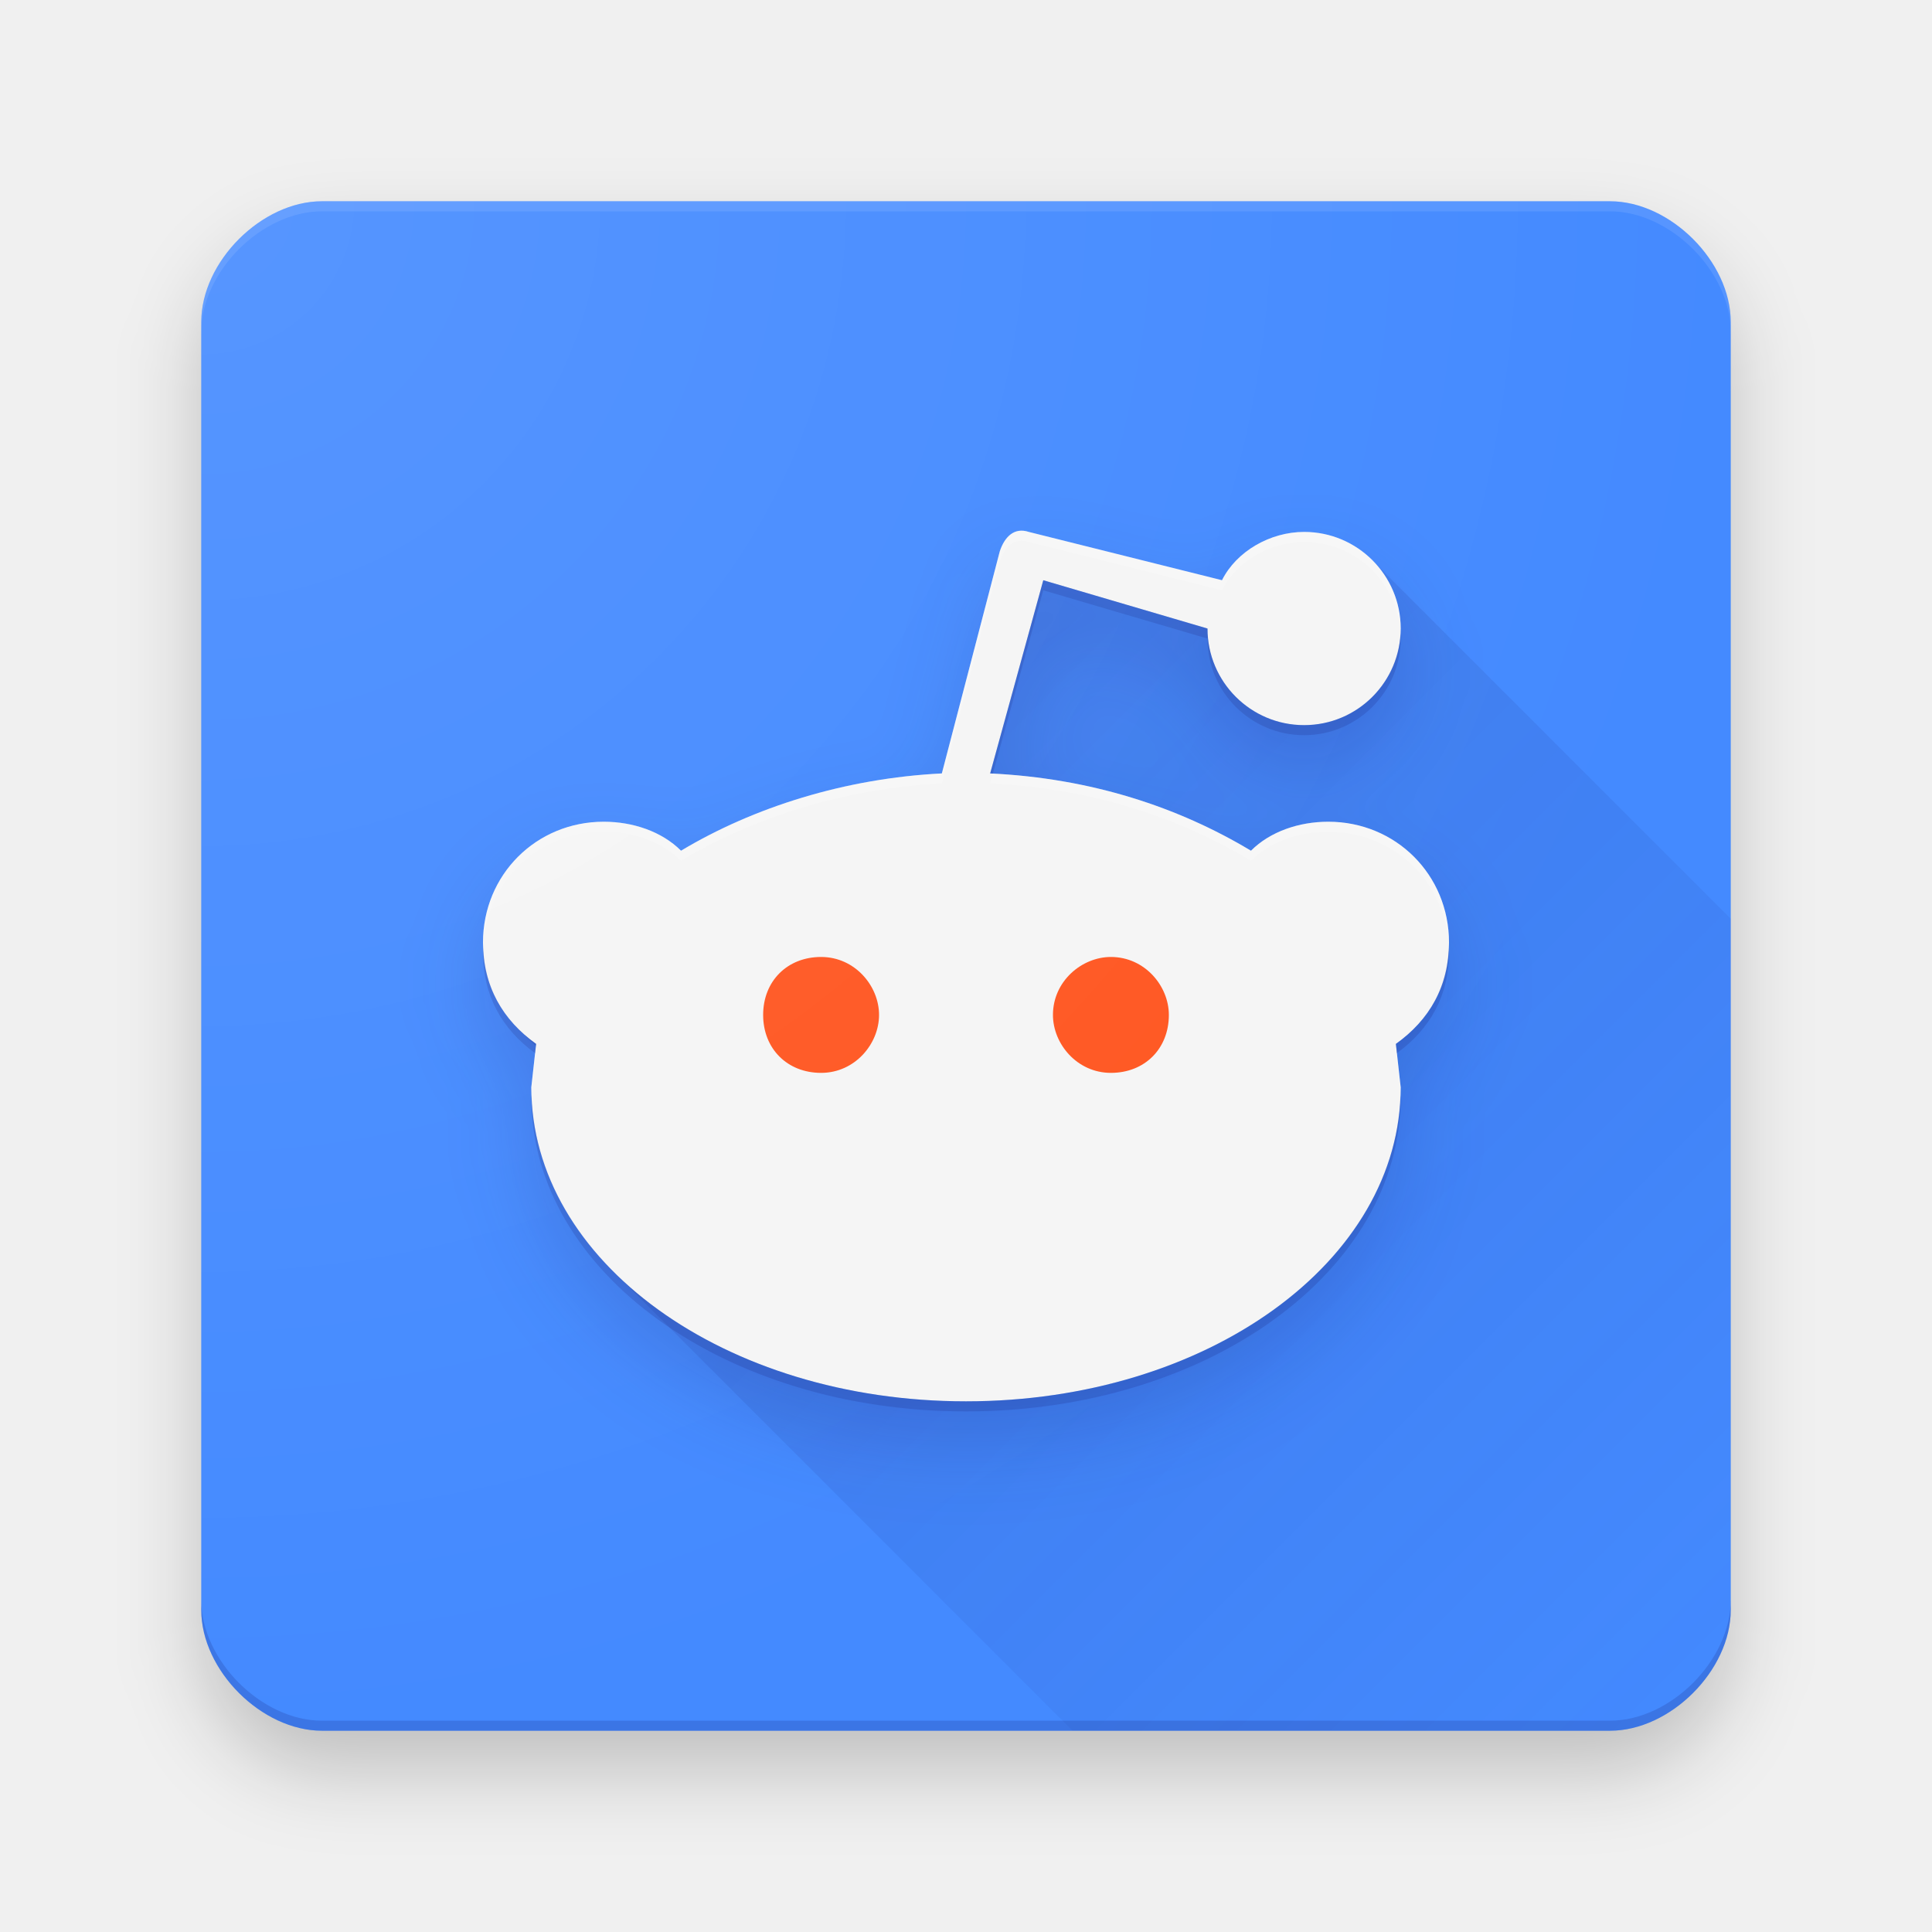
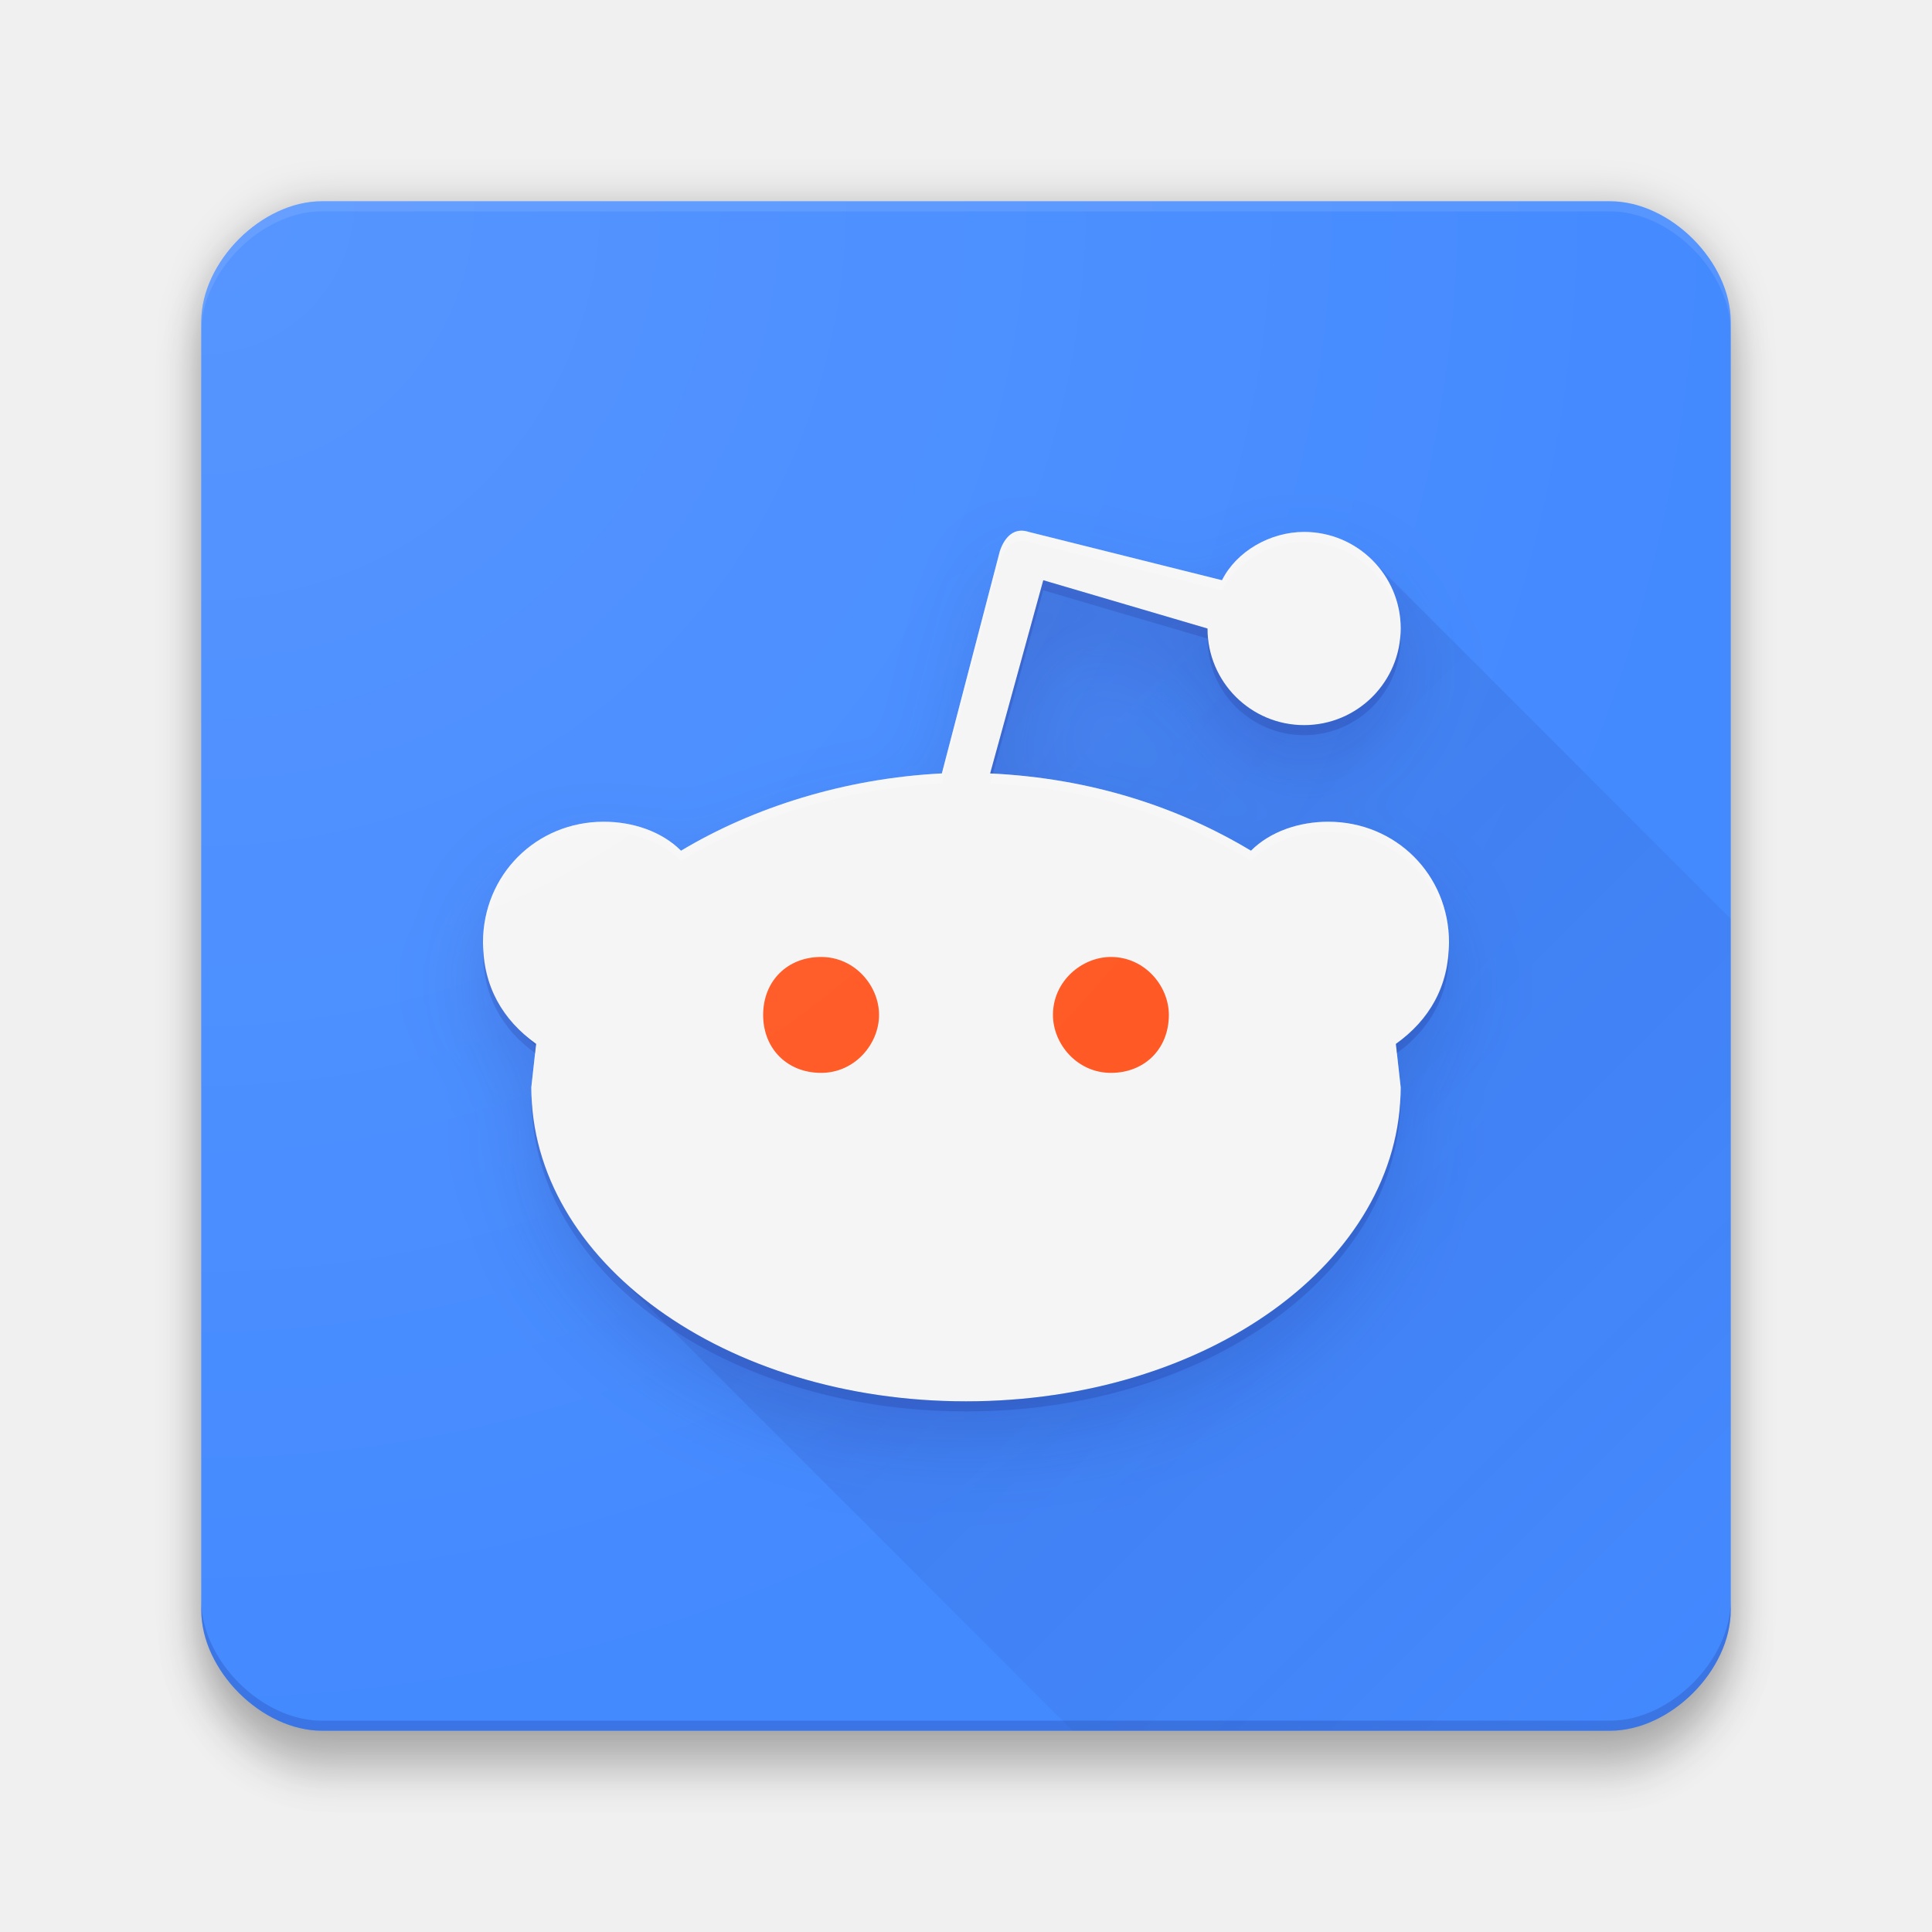
<svg xmlns="http://www.w3.org/2000/svg" xmlns:xlink="http://www.w3.org/1999/xlink" width="192" height="192" viewBox="0 0 192 192" id="svg2" version="1.1">
  <defs id="defs4">
    <linearGradient id="linearGradient19508">
      <stop style="stop-color:#1a237e;stop-opacity:1;" offset="0" id="stop19510" />
      <stop style="stop-color:#1a237e;stop-opacity:0;" offset="1" id="stop19512" />
    </linearGradient>
    <linearGradient id="linearGradient4194">
      <stop id="stop4196" offset="0" style="stop-color:#ffffff;stop-opacity:1;" />
      <stop id="stop4198" offset="1" style="stop-color:#ffffff;stop-opacity:0;" />
    </linearGradient>
    <clipPath id="clipPath10430" clipPathUnits="userSpaceOnUse">
      <path id="path10432" d="m 1241.028,39.341 224.537,0 0,178.031 -224.537,0 0,-178.031 z" />
    </clipPath>
    <clipPath id="clipPath10438" clipPathUnits="userSpaceOnUse">
      <path id="path10440" d="m 1260.156,213.348 0,-170.227 191.334,0 0,170.227" />
    </clipPath>
    <radialGradient gradientUnits="userSpaceOnUse" gradientTransform="matrix(2.6607556e-7,2,-2,2.6629458e-7,1780.725,840.3619)" r="76" fy="880.362" fx="20" cy="880.362" cx="20" id="radialGradient4200" xlink:href="#linearGradient4194" />
    <filter id="filter5248" style="color-interpolation-filters:sRGB;">
      <feFlood id="feFlood5250" result="flood" flood-color="rgb(0,0,0)" flood-opacity="0.2" />
      <feComposite id="feComposite5252" result="composite1" operator="in" in2="SourceGraphic" in="flood" />
-       <feGaussianBlur id="feGaussianBlur5254" result="blur" stdDeviation="4" in="composite1" />
+       <feGaussianBlur id="feGaussianBlur5254" result="blur" stdDeviation="2" in="composite1" />
      <feOffset id="feOffset5256" result="offset" dy="4" dx="4.57967e-015" />
-       <feComposite id="feComposite5258" result="composite2" operator="over" in2="offset" in="SourceGraphic" />
+       <feComposite id="feComposite5258" result="fbSourceGraphic" operator="over" in2="offset" in="SourceGraphic" />
+       <feColorMatrix result="fbSourceGraphicAlpha" in="fbSourceGraphic" values="0 0 0 -1 0 0 0 0 -1 0 0 0 0 -1 0 0 0 0 1 0" id="feColorMatrix4192" />
+       <feFlood id="feFlood4194" flood-opacity="0.2" flood-color="rgb(0,0,0)" result="flood" in="fbSourceGraphic" />
+       <feComposite id="feComposite4196" in2="fbSourceGraphic" in="flood" operator="in" result="composite1" />
+       <feGaussianBlur id="feGaussianBlur4198" in="composite1" stdDeviation="2" result="blur" />
+       <feOffset id="feOffset4200" dx="0" dy="0" result="offset" />
+       <feComposite id="feComposite4202" in2="offset" in="fbSourceGraphic" operator="over" result="composite2" />
    </filter>
    <linearGradient xlink:href="#linearGradient19508" id="linearGradient19514" x1="52.676" y1="52.676" x2="172" y2="172" gradientUnits="userSpaceOnUse" />
    <filter style="color-interpolation-filters:sRGB;" id="filter19520" height="1.3">
      <feFlood flood-opacity="0.2" flood-color="rgb(26,35,126)" result="flood" id="feFlood19522" />
      <feComposite in="flood" in2="SourceGraphic" operator="in" result="composite1" id="feComposite19524" />
      <feGaussianBlur in="composite1" stdDeviation="4" result="blur" id="feGaussianBlur19526" />
      <feOffset dx="0" dy="4" result="offset" id="feOffset19528" />
      <feComposite in="SourceGraphic" in2="offset" operator="over" result="composite2" id="feComposite19530" />
    </filter>
  </defs>
  <g id="layer2">
    <path transform="translate(0,-860.3622)" id="path5588" d="m 32,880.362 128,0 c 6,0 12,6 12,12 l 0,128 c 0,6 -6,12 -12,12 l -128,0 c -6,0 -12,-6 -12,-12 l 0,-128 c 0,-6 6,-12 12,-12 z" style="fill:#448aff;fill-opacity:1;fill-rule:evenodd;stroke:none;stroke-width:1px;stroke-linecap:butt;stroke-linejoin:miter;stroke-opacity:1;filter:url(#filter5248)" />
  </g>
  <g transform="translate(0,-860.3622)" id="layer1">
    <path style="fill:url(#linearGradient19514);opacity:0.2;fill-opacity:1" d="M 102.291 53.316 C 101.136 53.198 100.35 54.092 99.93 55.352 L 94.17 77.432 C 84.57 77.912 75.448 80.791 68.248 85.111 C 66.328 83.191 63.448 82.23 60.568 82.23 C 53.848 82.23 48.568 87.51 48.568 94.23 C 48.568 97.74 49.855 100.605 52.133 102.848 C 52.312 103.047 52.513 103.233 52.707 103.424 C 52.885 103.622 53.086 103.807 53.279 103.996 C 53.449 104.185 53.641 104.359 53.824 104.539 L 53.369 108.631 C 53.369 115.699 56.584 122.205 62.023 127.426 C 62.208 127.612 62.39 127.799 62.58 127.982 C 62.775 128.179 62.967 128.376 63.168 128.568 C 63.349 128.751 63.528 128.934 63.715 129.113 C 63.895 129.294 64.071 129.478 64.256 129.656 C 64.45 129.852 64.641 130.051 64.842 130.244 C 65.031 130.434 65.217 130.626 65.412 130.812 C 65.588 130.989 65.759 131.168 65.939 131.342 C 66.129 131.533 66.316 131.726 66.512 131.914 C 66.696 132.099 66.877 132.285 67.066 132.467 C 67.25 132.651 67.43 132.838 67.619 133.02 C 67.802 133.204 67.981 133.389 68.17 133.57 C 68.353 133.754 68.532 133.942 68.721 134.123 C 68.902 134.305 69.079 134.489 69.266 134.668 C 69.445 134.848 69.62 135.03 69.805 135.207 C 69.986 135.39 70.165 135.574 70.352 135.754 C 70.534 135.938 70.714 136.122 70.902 136.303 C 71.082 136.483 71.257 136.665 71.441 136.842 C 71.621 137.022 71.796 137.204 71.98 137.381 C 72.164 137.565 72.343 137.751 72.531 137.932 C 72.704 138.105 72.873 138.281 73.051 138.451 C 73.228 138.629 73.402 138.809 73.584 138.984 C 73.757 139.158 73.926 139.335 74.104 139.506 C 74.286 139.69 74.466 139.876 74.654 140.057 C 74.834 140.237 75.011 140.418 75.195 140.596 C 75.361 140.762 75.523 140.932 75.693 141.096 C 75.874 141.277 76.051 141.46 76.236 141.639 C 76.411 141.814 76.582 141.991 76.762 142.164 C 76.94 142.343 77.115 142.523 77.299 142.699 C 77.462 142.863 77.621 143.03 77.789 143.191 C 77.972 143.375 78.152 143.56 78.34 143.74 C 78.502 143.903 78.661 144.068 78.828 144.229 C 79.006 144.407 79.179 144.588 79.361 144.764 C 79.533 144.936 79.701 145.11 79.877 145.279 C 80.048 145.451 80.215 145.624 80.391 145.793 C 80.558 145.961 80.722 146.131 80.895 146.297 C 81.067 146.47 81.236 146.646 81.414 146.816 C 81.583 146.985 81.747 147.156 81.92 147.322 C 82.089 147.492 82.254 147.663 82.428 147.83 C 82.596 147.999 82.761 148.17 82.934 148.336 C 83.101 148.504 83.265 148.674 83.438 148.84 C 83.605 149.007 83.768 149.177 83.939 149.342 C 84.106 149.509 84.27 149.679 84.441 149.844 C 84.607 150.009 84.768 150.177 84.938 150.34 C 85.103 150.506 85.265 150.674 85.436 150.838 C 85.601 151.003 85.762 151.171 85.932 151.334 C 86.096 151.499 86.257 151.666 86.426 151.828 C 86.59 151.992 86.75 152.159 86.918 152.32 C 87.082 152.484 87.242 152.651 87.41 152.812 C 87.572 152.975 87.73 153.139 87.896 153.299 C 88.059 153.462 88.218 153.627 88.385 153.787 C 88.547 153.949 88.705 154.114 88.871 154.273 C 89.033 154.435 89.19 154.599 89.355 154.758 C 89.514 154.916 89.668 155.078 89.83 155.234 C 89.998 155.402 90.162 155.571 90.334 155.736 C 90.483 155.885 90.628 156.037 90.781 156.184 C 90.946 156.349 91.106 156.515 91.275 156.678 C 91.434 156.837 91.589 156.998 91.752 157.154 C 91.915 157.317 92.073 157.482 92.24 157.643 C 92.388 157.79 92.531 157.939 92.682 158.084 C 92.849 158.252 93.014 158.421 93.186 158.586 C 93.337 158.737 93.484 158.89 93.639 159.039 C 93.79 159.19 93.935 159.345 94.09 159.494 C 94.255 159.66 94.418 159.827 94.588 159.99 C 94.731 160.133 94.87 160.277 95.016 160.418 C 95.179 160.581 95.337 160.747 95.504 160.908 C 95.657 161.062 95.808 161.216 95.965 161.367 C 96.118 161.521 96.267 161.677 96.424 161.828 C 96.577 161.981 96.728 162.136 96.885 162.287 C 97.035 162.437 97.18 162.59 97.334 162.738 C 97.488 162.892 97.637 163.048 97.795 163.199 C 97.95 163.354 98.102 163.511 98.262 163.664 C 98.402 163.804 98.538 163.948 98.682 164.086 C 98.837 164.242 98.989 164.399 99.148 164.553 C 99.298 164.702 99.444 164.854 99.598 165.002 C 99.747 165.151 99.892 165.301 100.045 165.447 C 100.198 165.6 100.347 165.755 100.504 165.906 C 100.642 166.044 100.775 166.183 100.916 166.318 C 101.07 166.472 101.219 166.628 101.377 166.779 C 101.529 166.931 101.677 167.085 101.832 167.234 C 101.972 167.374 102.109 167.516 102.252 167.654 C 102.398 167.8 102.54 167.946 102.689 168.09 C 102.831 168.231 102.967 168.375 103.111 168.514 C 103.266 168.669 103.417 168.826 103.576 168.979 C 103.71 169.112 103.84 169.247 103.977 169.379 C 104.126 169.528 104.271 169.681 104.424 169.828 C 104.567 169.971 104.707 170.117 104.854 170.258 C 104.996 170.4 105.135 170.545 105.281 170.686 C 105.428 170.832 105.571 170.979 105.721 171.123 C 105.853 171.254 105.981 171.388 106.115 171.518 C 106.26 171.662 106.4 171.81 106.549 171.953 C 106.564 171.969 106.58 171.984 106.596 172 L 160 172 C 166 172 172 166 172 160 L 172 91.309 C 171.871 91.173 171.741 91.038 171.604 90.91 C 171.454 90.751 171.3 90.596 171.141 90.447 C 170.993 90.29 170.841 90.138 170.684 89.99 C 170.533 89.829 170.378 89.674 170.217 89.523 C 170.067 89.363 169.912 89.21 169.752 89.061 C 169.602 88.9 169.448 88.744 169.287 88.594 C 169.136 88.432 168.98 88.278 168.818 88.127 C 168.665 87.963 168.508 87.803 168.344 87.65 C 168.196 87.493 168.043 87.341 167.885 87.193 C 167.731 87.028 167.571 86.869 167.406 86.715 C 167.254 86.551 167.097 86.393 166.934 86.24 C 166.779 86.075 166.619 85.916 166.453 85.762 C 166.3 85.598 166.144 85.44 165.98 85.287 C 165.827 85.123 165.668 84.966 165.504 84.812 C 165.348 84.645 165.187 84.484 165.02 84.328 C 164.865 84.162 164.705 84.001 164.539 83.846 C 164.38 83.675 164.214 83.511 164.043 83.352 C 163.892 83.19 163.736 83.035 163.574 82.885 C 163.416 82.714 163.252 82.549 163.082 82.391 C 162.925 82.221 162.761 82.06 162.592 81.902 C 162.434 81.733 162.271 81.57 162.102 81.412 C 161.944 81.242 161.781 81.078 161.611 80.92 C 161.453 80.749 161.288 80.584 161.117 80.426 C 160.956 80.252 160.789 80.085 160.615 79.924 C 160.46 79.757 160.298 79.597 160.131 79.441 C 159.969 79.267 159.802 79.098 159.627 78.936 C 159.466 78.763 159.3 78.596 159.127 78.436 C 158.966 78.262 158.798 78.097 158.625 77.936 C 158.463 77.761 158.295 77.593 158.121 77.432 C 157.959 77.257 157.792 77.088 157.617 76.926 C 157.455 76.751 157.286 76.582 157.111 76.42 C 156.948 76.244 156.778 76.076 156.602 75.912 C 156.438 75.736 156.268 75.566 156.092 75.402 C 155.928 75.226 155.759 75.055 155.582 74.891 C 155.416 74.712 155.243 74.541 155.064 74.375 C 154.9 74.198 154.73 74.027 154.553 73.863 C 154.386 73.684 154.213 73.51 154.033 73.344 C 153.869 73.167 153.7 72.996 153.523 72.832 C 153.356 72.651 153.181 72.476 153 72.309 C 152.833 72.128 152.659 71.956 152.479 71.789 C 152.311 71.608 152.138 71.433 151.957 71.266 C 151.789 71.084 151.613 70.91 151.432 70.742 C 151.263 70.56 151.089 70.384 150.906 70.215 C 150.737 70.032 150.562 69.857 150.379 69.688 C 150.209 69.504 150.031 69.328 149.848 69.158 C 149.678 68.974 149.5 68.799 149.316 68.629 C 149.146 68.444 148.97 68.266 148.785 68.096 C 148.614 67.91 148.435 67.734 148.25 67.562 C 148.079 67.378 147.903 67.2 147.719 67.029 C 147.546 66.842 147.365 66.662 147.178 66.488 C 147.003 66.3 146.822 66.119 146.633 65.945 C 146.465 65.763 146.289 65.588 146.107 65.42 C 145.931 65.228 145.746 65.044 145.555 64.867 C 145.38 64.678 145.2 64.497 145.012 64.322 C 144.837 64.133 144.656 63.952 144.467 63.777 C 144.292 63.588 144.11 63.406 143.92 63.23 C 143.744 63.04 143.562 62.857 143.371 62.682 C 143.195 62.491 143.011 62.309 142.82 62.133 C 142.644 61.941 142.461 61.757 142.27 61.58 C 142.091 61.386 141.905 61.2 141.711 61.021 C 141.535 60.83 141.351 60.647 141.16 60.471 C 140.982 60.277 140.797 60.092 140.604 59.914 C 140.425 59.72 140.239 59.534 140.045 59.355 C 139.866 59.161 139.679 58.974 139.484 58.795 C 139.305 58.6 139.117 58.414 138.922 58.234 C 138.743 58.04 138.557 57.855 138.363 57.676 C 138.181 57.478 137.993 57.287 137.795 57.105 C 137.612 56.907 137.421 56.718 137.223 56.535 C 135.468 54.631 132.963 53.432 130.17 53.432 C 126.81 53.432 123.45 55.35 122.01 58.23 L 102.809 53.432 C 102.629 53.372 102.456 53.333 102.291 53.316 z " transform="translate(0,860.3622)" id="path18050" />
    <path transform="translate(0,860.3622)" style="fill:#f5f5f5;filter:url(#filter19520)" d="m 144,93.662 c 0,-6.72 -5.28,-12 -12,-12 -2.88,0 -5.76,0.96 -7.68,2.88 -7.2,-4.32 -15.84,-7.2 -25.92,-7.68 l 5.28,-19.2 16.32,4.8 c 0,5.302 4.298,9.6 9.6,9.6 5.302,3e-6 9.6,-4.298 9.6,-9.6 0,-5.302 -4.298,-9.6 -9.6,-9.6 -3.36,0 -6.72,1.92 -8.16,4.8 l -19.2,-4.8 c -1.44,-0.48 -2.4,0.48 -2.88,1.92 l -5.76,22.08 c -9.6,0.48 -18.72,3.36 -25.92,7.68 -1.92,-1.92 -4.8,-2.88 -7.68,-2.88 -6.72,0 -12,5.28 -12,12 0,4.32 1.92,7.68 5.28,10.08 l -0.48,4.32 c 0,17.28 19.2,31.2 43.2,31.2 24,0 43.2,-13.92 43.2,-31.2 l -0.48,-4.32 c 3.36,-2.4 5.28,-5.76 5.28,-10.08" id="path17955" />
    <path transform="translate(0,860.3622)" id="rect17969" d="M 81.6 95.102 C 78.24 95.102 75.84 97.501 75.84 100.861 C 75.84 104.221 78.24 106.621 81.6 106.621 C 84.96 106.621 87.359 103.741 87.359 100.861 C 87.359 97.981 84.96 95.102 81.6 95.102 z M 110.4 95.102 C 107.52 95.102 104.641 97.501 104.641 100.861 C 104.641 103.741 107.04 106.621 110.4 106.621 C 113.76 106.621 116.16 104.221 116.16 100.861 C 116.16 97.981 113.76 95.102 110.4 95.102 z " style="opacity:1;fill:#ff5722;fill-opacity:1;fill-rule:nonzero;stroke:none;stroke-width:2.949;stroke-linecap:butt;stroke-linejoin:miter;stroke-miterlimit:4;stroke-dasharray:none;stroke-dashoffset:0;stroke-opacity:1" />
    <g id="g17992">
      <path style="fill:#ffffff;opacity:0.2" d="M 101.723 52.748 C 100.568 52.63 99.779 53.521 99.359 54.781 L 93.6 76.861 C 84 77.341 74.88 80.221 67.68 84.541 C 65.76 82.621 62.88 81.662 60 81.662 C 53.28 81.662 48 86.942 48 93.662 C 48 93.82 48.02 93.968 48.025 94.123 C 48.301 87.664 53.462 82.662 60 82.662 C 62.88 82.662 65.76 83.621 67.68 85.541 C 74.88 81.221 84 78.341 93.6 77.861 L 99.359 55.781 C 99.839 54.341 100.8 53.381 102.24 53.861 L 121.439 58.662 C 122.879 55.782 126.24 53.861 129.6 53.861 C 134.733 53.861 138.912 57.893 139.174 62.961 C 139.182 62.794 139.199 62.63 139.199 62.461 C 139.199 57.159 134.902 52.861 129.6 52.861 C 126.24 52.861 122.879 54.782 121.439 57.662 L 102.24 52.861 C 102.06 52.801 101.888 52.765 101.723 52.748 z M 98.67 76.879 L 98.4 77.861 C 108.48 78.341 117.12 81.221 124.32 85.541 C 126.24 83.621 129.12 82.662 132 82.662 C 138.538 82.662 143.699 87.664 143.975 94.123 C 143.98 93.968 144 93.82 144 93.662 C 144 86.942 138.72 81.662 132 81.662 C 129.12 81.662 126.24 82.621 124.32 84.541 C 117.185 80.26 108.634 77.397 98.67 76.879 z M 53.178 104.662 L 52.801 108.062 C 52.801 108.319 52.818 108.573 52.826 108.828 L 53.279 104.742 C 53.244 104.717 53.213 104.688 53.178 104.662 z M 138.822 104.662 C 138.787 104.688 138.756 104.717 138.721 104.742 L 139.174 108.828 C 139.182 108.573 139.199 108.319 139.199 108.062 L 138.822 104.662 z " transform="translate(0,860.3622)" id="path17982" />
      <path style="fill:#1a237e;opacity:0.2" d="M 103.68 57.662 L 98.4 76.861 C 98.491 76.866 98.579 76.874 98.67 76.879 L 103.68 58.662 L 120 63.461 C 120 68.763 124.298 73.062 129.6 73.062 C 134.902 73.063 139.199 68.763 139.199 63.461 C 139.199 63.292 139.182 63.128 139.174 62.961 C 138.912 68.029 134.733 72.063 129.6 72.062 C 124.298 72.062 120 67.763 120 62.461 L 103.68 57.662 z M 48.025 94.123 C 48.018 94.303 48 94.48 48 94.662 C 48 98.936 49.884 102.267 53.178 104.662 L 53.279 103.742 C 50.042 101.43 48.16 98.217 48.025 94.123 z M 143.975 94.123 C 143.84 98.217 141.958 101.43 138.721 103.742 L 138.822 104.662 C 142.116 102.267 144 98.936 144 94.662 C 144 94.48 143.982 94.303 143.975 94.123 z M 52.826 108.828 L 52.801 109.062 C 52.801 126.343 72 140.262 96 140.262 C 120 140.262 139.199 126.343 139.199 109.062 L 139.174 108.828 C 138.615 125.751 119.643 139.262 96 139.262 C 72.357 139.262 53.385 125.751 52.826 108.828 z " transform="translate(0,860.3622)" id="path17989" />
    </g>
  </g>
  <g id="layer3">
    <path id="path4180" d="m 32,20 c -6,0 -12,6 -12,12 l 0,1 c 0,-6 6,-12 12,-12 l 128,0 c 6,0 12,6 12,12 l 0,-1 c 0,-6 -6,-12 -12,-12 L 32,20 Z" style="opacity:0.1;fill:#ffffff;fill-opacity:1;fill-rule:evenodd;stroke:none;stroke-width:1px;stroke-linecap:butt;stroke-linejoin:miter;stroke-opacity:1" />
    <path id="path4186" d="m 20,159 0,1 c 0,6 6,12 12,12 l 128,0 c 6,0 12,-6 12,-12 l 0,-1 c 0,6 -6,12 -12,12 l -128,0 c -6,0 -12,-6 -12,-12 z" style="opacity:0.2;fill:#1a237e;fill-opacity:1;fill-rule:evenodd;stroke:none;stroke-width:1px;stroke-linecap:butt;stroke-linejoin:miter;stroke-opacity:1" />
    <path style="opacity:0.1;fill:url(#radialGradient4200);fill-opacity:1;fill-rule:evenodd;stroke:none;stroke-width:0.1;stroke-linecap:butt;stroke-linejoin:miter;stroke-miterlimit:4;stroke-dasharray:none;stroke-opacity:1" d="m 32,880.362 128,0 c 6,0 12,6 12,12 l 0,128 c 0,6 -6,12 -12,12 l -128,0 c -6,0 -12,-6 -12,-12 l 0,-128 c 0,-6 6,-12 12,-12 z" id="path4192" transform="translate(0,-860.3622)" />
  </g>
</svg>
